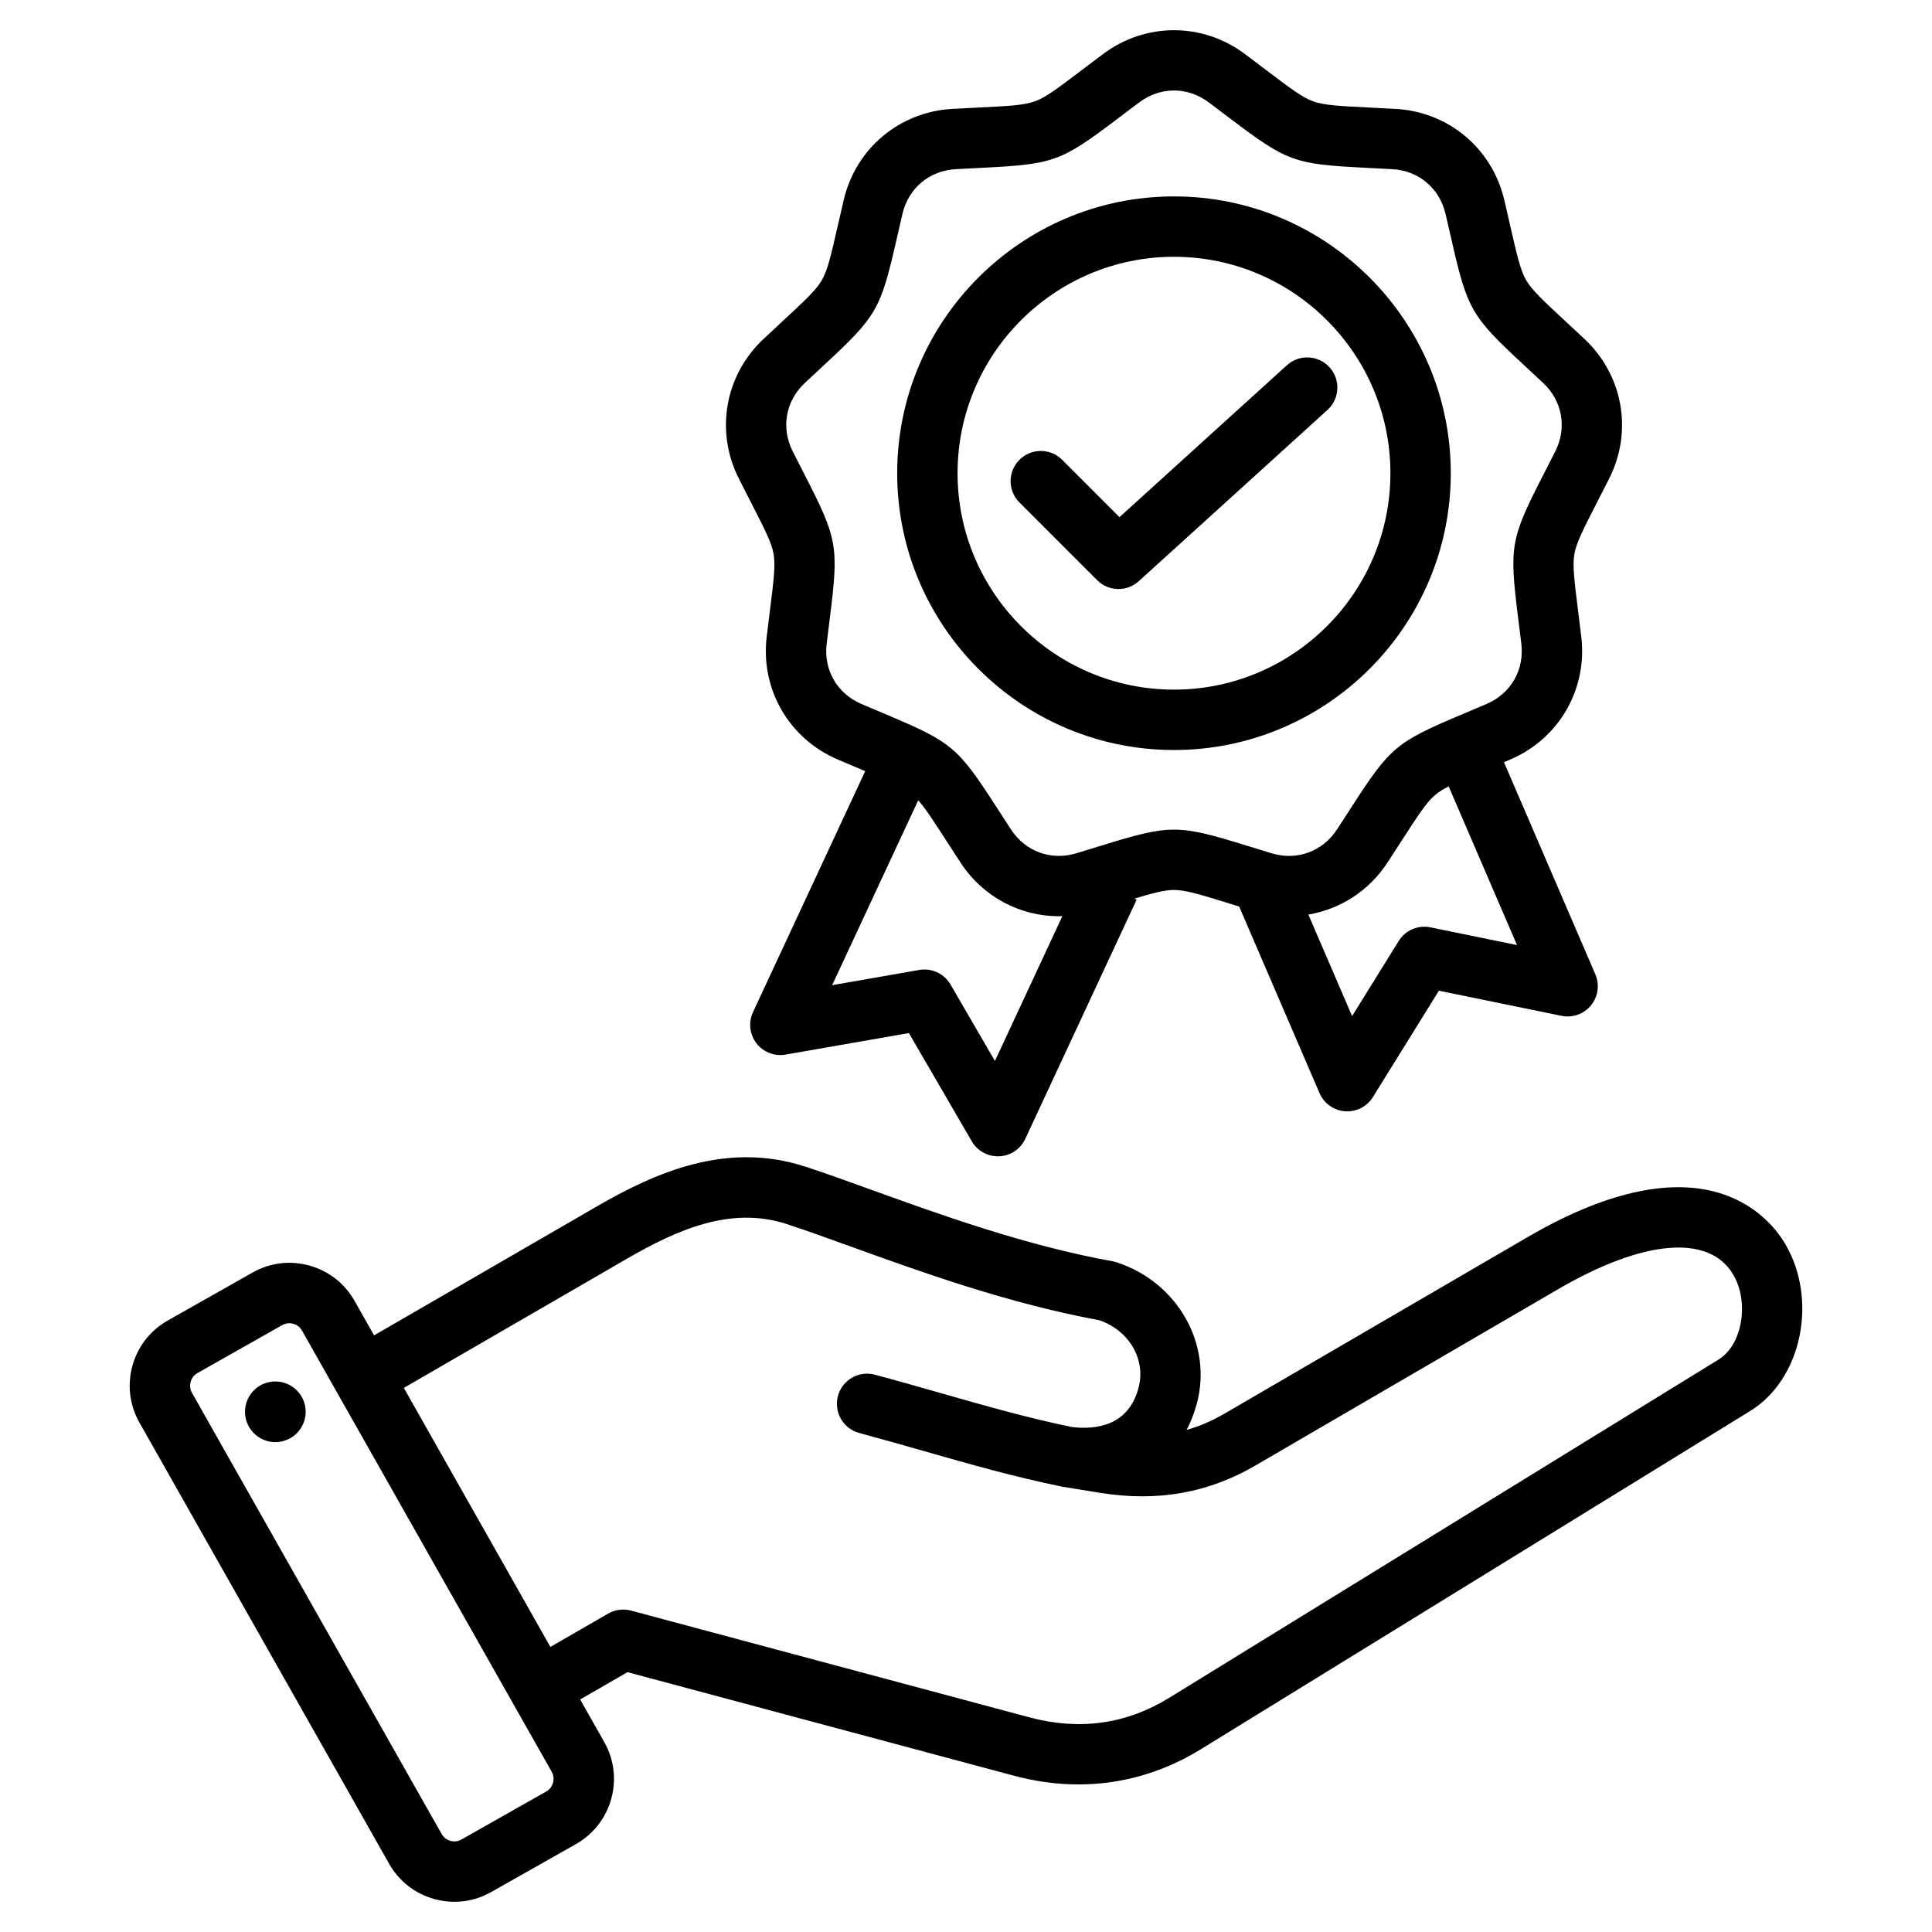
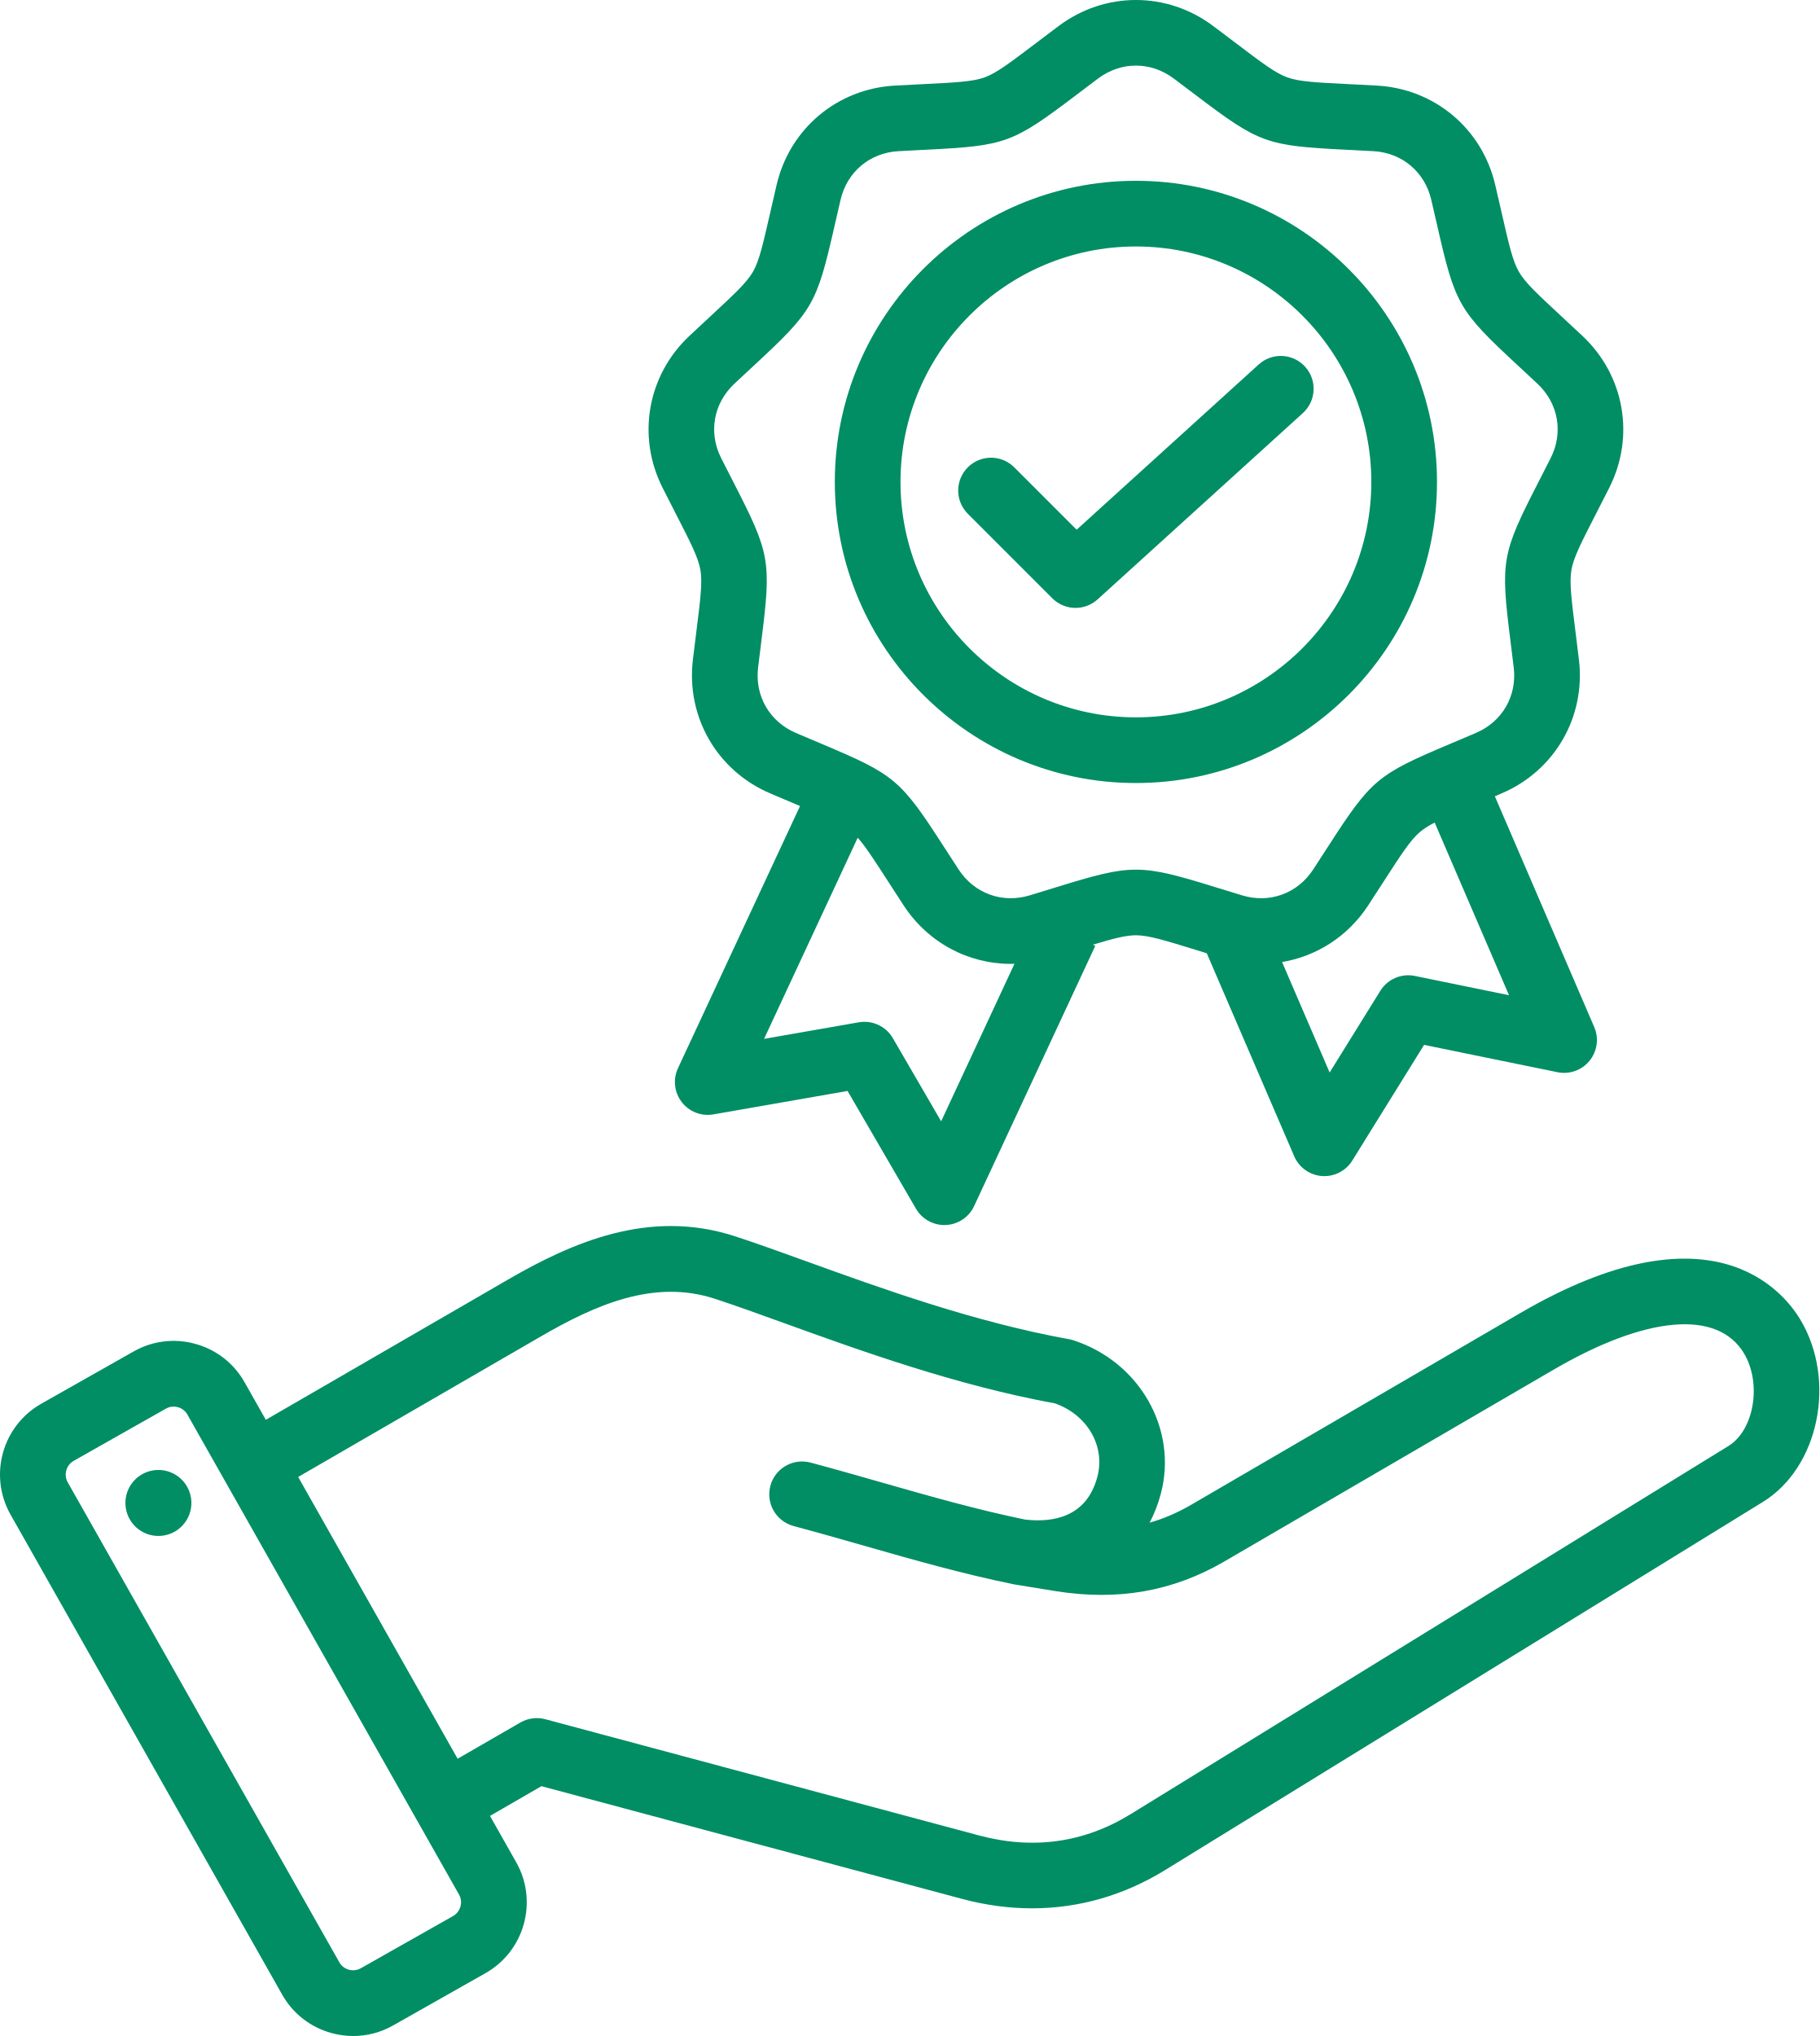
- <svg xmlns="http://www.w3.org/2000/svg" id="Layer_1" enable-background="new 0 0 512 512" height="512" viewBox="0 0 512 512" width="512">
-   <path d="m472.994 329.476c-4.305-7.188-21.943-28.549-68.152-1.638l-80.25 46.742c-3.308 1.926-6.663 3.378-10.131 4.367 1.125-2.131 2.037-4.463 2.711-6.98 4.223-15.764-5.132-32.216-21.297-37.457-.342-.111-.692-.199-1.047-.263-22.991-4.147-45.717-12.363-63.977-18.964-6.362-2.3-12.371-4.472-17.488-6.131-20.873-6.772-39.663 1.563-55.289 10.611l-58.937 34.123-5.192-9.174c-2.601-4.595-6.847-7.906-11.957-9.322-5.107-1.416-10.454-.763-15.049 1.837l-22.515 12.743c-9.509 5.382-12.866 17.496-7.485 27.005l66.197 116.966c2.601 4.595 6.847 7.906 11.957 9.322 1.767.49 3.562.732 5.344.732 3.372 0 6.699-.867 9.705-2.568l22.517-12.744c9.509-5.382 12.867-17.496 7.485-27.005l-6.396-11.301 12.54-7.239 102.432 27.446c5.749 1.541 11.467 2.307 17.093 2.306 11.378 0 22.371-3.133 32.419-9.319l145.635-89.676c13.661-8.412 18.012-29.584 9.127-44.419zm-328.217 145.282-22.517 12.744c-1.181.669-2.32.501-2.895.343-.574-.159-1.637-.603-2.305-1.784l-66.197-116.966c-1.019-1.8-.358-4.182 1.441-5.2l22.516-12.743c.657-.372 1.302-.485 1.843-.485.431 0 .797.072 1.052.143.574.159 1.636.602 2.305 1.783l66.198 116.965c1.019 1.801.358 4.182-1.441 5.2zm136.821-80.757 9.981 1.623c15.134 2.42 28.566.059 41.064-7.218l80.251-46.742c22.63-13.181 39.966-14.665 46.373-3.968 4.387 7.325 2.474 18.717-3.792 22.574l-145.634 89.676c-11.335 6.978-23.776 8.723-36.981 5.183l-105.634-28.304c-2.049-.547-4.232-.261-6.07.799l-15.29 8.827-38.848-68.641 59.072-34.202c13.208-7.647 27.478-14.061 42.336-9.239 4.865 1.578 10.481 3.608 16.984 5.959 18.675 6.752 41.879 15.141 65.992 19.557 7.906 2.795 12.327 10.425 10.313 17.939-2.652 9.897-10.955 11.123-17.574 10.368-11.766-2.423-22.965-5.618-34.814-9.002-5.639-1.61-11.47-3.276-17.467-4.883-4.266-1.141-8.654 1.39-9.798 5.657-1.144 4.268 1.389 8.654 5.657 9.798 5.87 1.573 11.637 3.22 17.214 4.812 12.267 3.503 23.853 6.812 36.345 9.366m-200.357-20.963c.642 4.393-2.398 8.475-6.792 9.117-4.393.642-8.475-2.398-9.117-6.792-.642-4.393 2.398-8.475 6.792-9.117 4.393-.642 8.475 2.399 9.117 6.792zm117.998-240.021c3.701 7.218 5.559 10.84 6.09 13.852.531 3.011.024 7.05-.984 15.098-.254 2.025-.537 4.28-.84 6.814-1.666 13.937 5.884 27.014 18.787 32.541 2.346 1.005 4.44 1.887 6.32 2.68.342.144.668.282.995.42l-29.734 63.864c-1.258 2.702-.91 5.878.903 8.244 1.813 2.365 4.789 3.528 7.726 3.013l32.683-5.71 16.669 28.686c1.436 2.471 4.076 3.98 6.916 3.98.121 0 .243-.003.364-.008 2.977-.135 5.632-1.914 6.89-4.615l29.517-63.399-.583-.271c5.054-1.529 8.036-2.298 10.481-2.298 3.058 0 6.948 1.2 14.698 3.592.813.251 1.674.516 2.568.791l21.302 49.456c1.179 2.737 3.781 4.592 6.753 4.813.199.015.398.022.596.022 2.752 0 5.33-1.419 6.796-3.782l17.494-28.19 32.502 6.657c2.92.598 5.93-.477 7.81-2.788 1.881-2.312 2.321-5.477 1.143-8.214l-24.212-56.216c.551-.234 1.117-.476 1.698-.725 12.903-5.526 20.453-18.604 18.787-32.541-.303-2.534-.585-4.789-.839-6.813-1.01-8.048-1.516-12.087-.985-15.099.531-3.011 2.389-6.634 6.089-13.851.931-1.816 1.968-3.838 3.12-6.115 6.333-12.527 3.71-27.398-6.524-37.003-1.861-1.747-3.526-3.292-5.022-4.68-5.946-5.517-8.931-8.285-10.46-10.934-1.529-2.648-2.435-6.617-4.238-14.524-.454-1.99-.959-4.206-1.542-6.691-3.201-13.667-14.769-23.373-28.784-24.152-2.548-.142-4.817-.254-6.855-.356-8.101-.403-12.167-.606-15.041-1.652s-6.119-3.504-12.583-8.402c-1.627-1.232-3.438-2.604-5.481-4.134-11.237-8.412-26.337-8.412-37.574 0-2.043 1.53-3.854 2.902-5.481 4.134-6.465 4.898-9.709 7.356-12.583 8.402s-6.939 1.249-15.041 1.652c-2.038.102-4.308.214-6.855.356-14.015.78-25.583 10.486-28.784 24.152-.582 2.485-1.087 4.7-1.542 6.69-1.804 7.908-2.709 11.876-4.239 14.525-1.529 2.648-4.514 5.417-10.459 10.933-1.496 1.388-3.162 2.934-5.023 4.68-10.235 9.606-12.857 24.476-6.525 37.003 1.148 2.276 2.185 4.298 3.116 6.113zm64.749 148.21-11.77-20.255c-1.683-2.896-4.99-4.436-8.294-3.861l-23.077 4.032 22.811-48.995c1.888 2.103 3.995 5.363 7.472 10.748 1.107 1.715 2.34 3.624 3.737 5.761 5.935 9.075 15.752 14.221 26.107 14.221.293 0 .589-.024.883-.032zm115.405-35.412c-3.282-.672-6.636.772-8.402 3.619l-12.352 19.905-11.59-26.909c8.389-1.408 16.022-6.22 20.961-13.773 1.397-2.136 2.629-4.044 3.736-5.759 4.4-6.814 6.608-10.234 8.951-12.2.914-.767 2.048-1.477 3.53-2.243l18.115 42.06zm-165.799-144.249c1.836-1.723 3.479-3.248 4.956-4.617 14.2-13.173 15.107-14.745 19.416-33.629.448-1.963.946-4.148 1.521-6.6 1.592-6.796 7.125-11.438 14.094-11.826 2.514-.14 4.752-.251 6.763-.352 19.346-.963 21.051-1.584 36.49-13.281 1.604-1.216 3.392-2.57 5.408-4.079 2.794-2.092 5.996-3.137 9.199-3.137 3.202 0 6.404 1.045 9.199 3.137 2.016 1.508 3.803 2.862 5.407 4.078 15.439 11.697 17.144 12.317 36.49 13.281 2.011.1 4.249.211 6.763.352 6.97.388 12.502 5.03 14.094 11.826.574 2.452 1.073 4.638 1.521 6.601 4.308 18.883 5.215 20.455 19.416 33.628 1.476 1.369 3.119 2.894 4.955 4.617 5.09 4.777 6.344 11.889 3.194 18.119-1.136 2.247-2.159 4.242-3.077 6.033-8.838 17.236-9.153 19.023-6.743 38.242.25 1.997.529 4.221.828 6.721.829 6.931-2.782 13.185-9.199 15.933-2.314.991-4.38 1.862-6.236 2.644-17.849 7.522-19.239 8.688-29.747 24.96-1.092 1.691-2.308 3.574-3.686 5.681-3.82 5.841-10.605 8.311-17.289 6.293-2.41-.729-4.552-1.389-6.475-1.983-18.507-5.71-20.322-5.711-38.833 0-1.923.594-4.065 1.254-6.475 1.983-6.68 2.019-13.469-.451-17.289-6.293-1.378-2.107-2.595-3.991-3.687-5.682-10.507-16.271-11.897-17.438-29.747-24.959-1.855-.782-3.92-1.652-6.235-2.644-6.417-2.748-10.028-9.002-9.199-15.934.299-2.5.578-4.725.829-6.722 2.41-19.219 2.095-21.005-6.744-38.242-.918-1.791-1.941-3.785-3.077-6.032-3.149-6.228-1.895-13.34 3.195-18.117zm97.844 97.256c40.448 0 73.355-32.907 73.355-73.355s-32.907-73.354-73.355-73.354-73.354 32.907-73.354 73.354c0 40.448 32.907 73.355 73.354 73.355zm0-130.71c31.625 0 57.355 25.729 57.355 57.354s-25.729 57.355-57.355 57.355-57.354-25.729-57.354-57.355 25.729-57.354 57.354-57.354zm-20.365 85.703-20.588-20.589c-3.125-3.124-3.124-8.189 0-11.313 3.125-3.125 8.191-3.124 11.313 0l15.199 15.2 44.362-40.26c3.272-2.97 8.331-2.724 11.301.548 2.969 3.272 2.724 8.332-.548 11.301l-50.006 45.381c-1.529 1.387-3.454 2.076-5.375 2.076-2.052-.001-4.1-.786-5.658-2.344z" />
+ <svg xmlns="http://www.w3.org/2000/svg" id="Layer_1" enable-background="new 0 0 512 512" height="495.988" viewBox="0 0 443.255 495.988" width="443.255" version="1.1" xml:space="preserve">
+   <defs id="defs1" />
+   <path d="m 438.621,321.469 c -4.305,-7.188 -21.943,-28.549 -68.152,-1.638 l -80.25,46.742 c -3.308,1.926 -6.663,3.378 -10.131,4.367 1.125,-2.131 2.037,-4.463 2.711,-6.98 4.223,-15.764 -5.132,-32.216 -21.297,-37.457 -0.342,-0.111 -0.692,-0.199 -1.047,-0.263 -22.991,-4.147 -45.717,-12.363 -63.977,-18.964 -6.362,-2.3 -12.371,-4.472 -17.488,-6.131 -20.873,-6.772 -39.663,1.563 -55.289,10.611 l -58.937,34.123 -5.192,-9.174 c -2.601,-4.595 -6.847,-7.906 -11.957,-9.322 -5.107,-1.416 -10.454,-0.763 -15.049,1.837 l -22.515,12.743 c -9.509,5.382 -12.866,17.496 -7.485,27.005 L 68.763,485.934 c 2.601,4.595 6.847,7.906 11.957,9.322 1.767,0.49 3.562,0.732 5.344,0.732 3.372,0 6.699,-0.867 9.705,-2.568 l 22.517,-12.744 c 9.509,-5.382 12.867,-17.496 7.485,-27.005 l -6.396,-11.301 12.54,-7.239 102.432,27.446 c 5.749,1.541 11.467,2.307 17.093,2.306 11.378,0 22.371,-3.133 32.419,-9.319 l 145.635,-89.676 c 13.661,-8.412 18.012,-29.584 9.127,-44.419 z m -328.217,145.282 -22.517,12.744 c -1.181,0.669 -2.32,0.501 -2.895,0.343 -0.574,-0.159 -1.637,-0.603 -2.305,-1.784 l -66.197,-116.966 c -1.019,-1.8 -0.358,-4.182 1.441,-5.2 l 22.516,-12.743 c 0.657,-0.372 1.302,-0.485 1.843,-0.485 0.431,0 0.797,0.072 1.052,0.143 0.574,0.159 1.636,0.602 2.305,1.783 l 66.198,116.965 c 1.019,1.801 0.358,4.182 -1.441,5.2 z m 136.821,-80.757 9.981,1.623 c 15.134,2.42 28.566,0.059 41.064,-7.218 l 80.251,-46.742 c 22.63,-13.181 39.966,-14.665 46.373,-3.968 4.387,7.325 2.474,18.717 -3.792,22.574 l -145.634,89.676 c -11.335,6.978 -23.776,8.723 -36.981,5.183 l -105.634,-28.304 c -2.049,-0.547 -4.232,-0.261 -6.07,0.799 l -15.29,8.827 -38.848,-68.641 59.072,-34.202 c 13.208,-7.647 27.478,-14.061 42.336,-9.239 4.865,1.578 10.481,3.608 16.984,5.959 18.675,6.752 41.879,15.141 65.992,19.557 7.906,2.795 12.327,10.425 10.313,17.939 -2.652,9.897 -10.955,11.123 -17.574,10.368 -11.766,-2.423 -22.965,-5.618 -34.814,-9.002 -5.639,-1.61 -11.47,-3.276 -17.467,-4.883 -4.266,-1.141 -8.654,1.39 -9.798,5.657 -1.144,4.268 1.389,8.654 5.657,9.798 5.87,1.573 11.637,3.22 17.214,4.812 12.267,3.503 23.853,6.812 36.345,9.366 M 46.548,364.97 c 0.642,4.393 -2.398,8.475 -6.792,9.117 -4.393,0.642 -8.475,-2.398 -9.117,-6.792 -0.642,-4.393 2.398,-8.475 6.792,-9.117 4.393,-0.642 8.475,2.399 9.117,6.792 z M 164.546,124.949 c 3.701,7.218 5.559,10.84 6.09,13.852 0.531,3.011 0.024,7.05 -0.984,15.098 -0.254,2.025 -0.537,4.28 -0.84,6.814 -1.666,13.937 5.884,27.014 18.787,32.541 2.346,1.005 4.44,1.887 6.32,2.68 0.342,0.144 0.668,0.282 0.995,0.42 l -29.734,63.864 c -1.258,2.702 -0.91,5.878 0.903,8.244 1.813,2.365 4.789,3.528 7.726,3.013 l 32.683,-5.71 16.669,28.686 c 1.436,2.471 4.076,3.98 6.916,3.98 0.121,0 0.243,-0.003 0.364,-0.008 2.977,-0.135 5.632,-1.914 6.89,-4.615 l 29.517,-63.399 -0.583,-0.271 c 5.054,-1.529 8.036,-2.298 10.481,-2.298 3.058,0 6.948,1.2 14.698,3.592 0.813,0.251 1.674,0.516 2.568,0.791 l 21.302,49.456 c 1.179,2.737 3.781,4.592 6.753,4.813 0.199,0.015 0.398,0.022 0.596,0.022 2.752,0 5.33,-1.419 6.796,-3.782 l 17.494,-28.19 32.502,6.657 c 2.92,0.598 5.93,-0.477 7.81,-2.788 1.881,-2.312 2.321,-5.477 1.143,-8.214 l -24.212,-56.216 c 0.551,-0.234 1.117,-0.476 1.698,-0.725 12.903,-5.526 20.453,-18.604 18.787,-32.541 -0.303,-2.534 -0.585,-4.789 -0.839,-6.813 -1.01,-8.048 -1.516,-12.087 -0.985,-15.099 0.531,-3.011 2.389,-6.634 6.089,-13.851 0.931,-1.816 1.968,-3.838 3.12,-6.115 6.333,-12.527 3.71,-27.398 -6.524,-37.003 -1.861,-1.747 -3.526,-3.292 -5.022,-4.68 -5.946,-5.517 -8.931,-8.285 -10.46,-10.934 -1.529,-2.648 -2.435,-6.617 -4.238,-14.524 -0.454,-1.99 -0.959,-4.206 -1.542,-6.691 -3.201,-13.667 -14.769,-23.373 -28.784,-24.152 -2.548,-0.142 -4.817,-0.254 -6.855,-0.356 -8.101,-0.403 -12.167,-0.606 -15.041,-1.652 -2.874,-1.046 -6.119,-3.504 -12.583,-8.402 -1.627,-1.232 -3.438,-2.604 -5.481,-4.134 -11.237,-8.412 -26.337,-8.412 -37.574,0 -2.043,1.53 -3.854,2.902 -5.481,4.134 -6.465,4.898 -9.709,7.356 -12.583,8.402 -2.874,1.046 -6.939,1.249 -15.041,1.652 -2.038,0.102 -4.308,0.214 -6.855,0.356 -14.015,0.78 -25.583,10.486 -28.784,24.152 -0.582,2.485 -1.087,4.7 -1.542,6.69 -1.804,7.908 -2.709,11.876 -4.239,14.525 -1.529,2.648 -4.514,5.417 -10.459,10.933 -1.496,1.388 -3.162,2.934 -5.023,4.68 -10.235,9.606 -12.857,24.476 -6.525,37.003 1.148,2.276 2.185,4.298 3.116,6.113 z m 64.749,148.21 -11.77,-20.255 c -1.683,-2.896 -4.99,-4.436 -8.294,-3.861 l -23.077,4.032 22.811,-48.995 c 1.888,2.103 3.995,5.363 7.472,10.748 1.107,1.715 2.34,3.624 3.737,5.761 5.935,9.075 15.752,14.221 26.107,14.221 0.293,0 0.589,-0.024 0.883,-0.032 z m 115.405,-35.412 c -3.282,-0.672 -6.636,0.772 -8.402,3.619 l -12.352,19.905 -11.59,-26.909 c 8.389,-1.408 16.022,-6.22 20.961,-13.773 1.397,-2.136 2.629,-4.044 3.736,-5.759 4.4,-6.814 6.608,-10.234 8.951,-12.2 0.914,-0.767 2.048,-1.477 3.53,-2.243 l 18.115,42.06 z M 178.901,93.498 c 1.836,-1.723 3.479,-3.248 4.956,-4.617 14.2,-13.173 15.107,-14.745 19.416,-33.629 0.448,-1.963 0.946,-4.148 1.521,-6.6 1.592,-6.796 7.125,-11.438 14.094,-11.826 2.514,-0.14 4.752,-0.251 6.763,-0.352 19.346,-0.963 21.051,-1.584 36.49,-13.281 1.604,-1.216 3.392,-2.57 5.408,-4.079 2.794,-2.092 5.996,-3.137 9.199,-3.137 3.202,0 6.404,1.045 9.199,3.137 2.016,1.508 3.803,2.862 5.407,4.078 15.439,11.697 17.144,12.317 36.49,13.281 2.011,0.1 4.249,0.211 6.763,0.352 6.97,0.388 12.502,5.03 14.094,11.826 0.574,2.452 1.073,4.638 1.521,6.601 4.308,18.883 5.215,20.455 19.416,33.628 1.476,1.369 3.119,2.894 4.955,4.617 5.09,4.777 6.344,11.889 3.194,18.119 -1.136,2.247 -2.159,4.242 -3.077,6.033 -8.838,17.236 -9.153,19.023 -6.743,38.242 0.25,1.997 0.529,4.221 0.828,6.721 0.829,6.931 -2.782,13.185 -9.199,15.933 -2.314,0.991 -4.38,1.862 -6.236,2.644 -17.849,7.522 -19.239,8.688 -29.747,24.96 -1.092,1.691 -2.308,3.574 -3.686,5.681 -3.82,5.841 -10.605,8.311 -17.289,6.293 -2.41,-0.729 -4.552,-1.389 -6.475,-1.983 -18.507,-5.71 -20.322,-5.711 -38.833,0 -1.923,0.594 -4.065,1.254 -6.475,1.983 -6.68,2.019 -13.469,-0.451 -17.289,-6.293 -1.378,-2.107 -2.595,-3.991 -3.687,-5.682 -10.507,-16.271 -11.897,-17.438 -29.747,-24.959 -1.855,-0.782 -3.92,-1.652 -6.235,-2.644 -6.417,-2.748 -10.028,-9.002 -9.199,-15.934 0.299,-2.5 0.578,-4.725 0.829,-6.722 2.41,-19.219 2.095,-21.005 -6.744,-38.242 -0.918,-1.791 -1.941,-3.785 -3.077,-6.032 -3.149,-6.228 -1.895,-13.34 3.195,-18.117 z m 97.844,97.256 c 40.448,0 73.355,-32.907 73.355,-73.355 0,-40.448 -32.907,-73.354 -73.355,-73.354 -40.448,0 -73.354,32.907 -73.354,73.354 0,40.448 32.907,73.355 73.354,73.355 z m 0,-130.71 c 31.625,0 57.355,25.729 57.355,57.354 0,31.625 -25.729,57.355 -57.355,57.355 -31.626,0 -57.354,-25.729 -57.354,-57.355 0,-31.626 25.729,-57.354 57.354,-57.354 z m -20.365,85.703 -20.588,-20.589 c -3.125,-3.124 -3.124,-8.189 0,-11.313 3.125,-3.125 8.191,-3.124 11.313,0 l 15.199,15.2 44.362,-40.26 c 3.272,-2.97 8.331,-2.724 11.301,0.548 2.969,3.272 2.724,8.332 -0.548,11.301 l -50.006,45.381 c -1.529,1.387 -3.454,2.076 -5.375,2.076 -2.052,-0.001 -4.1,-0.786 -5.658,-2.344 z" id="path1" style="fill:#018e64;fill-opacity:1" />
</svg>
